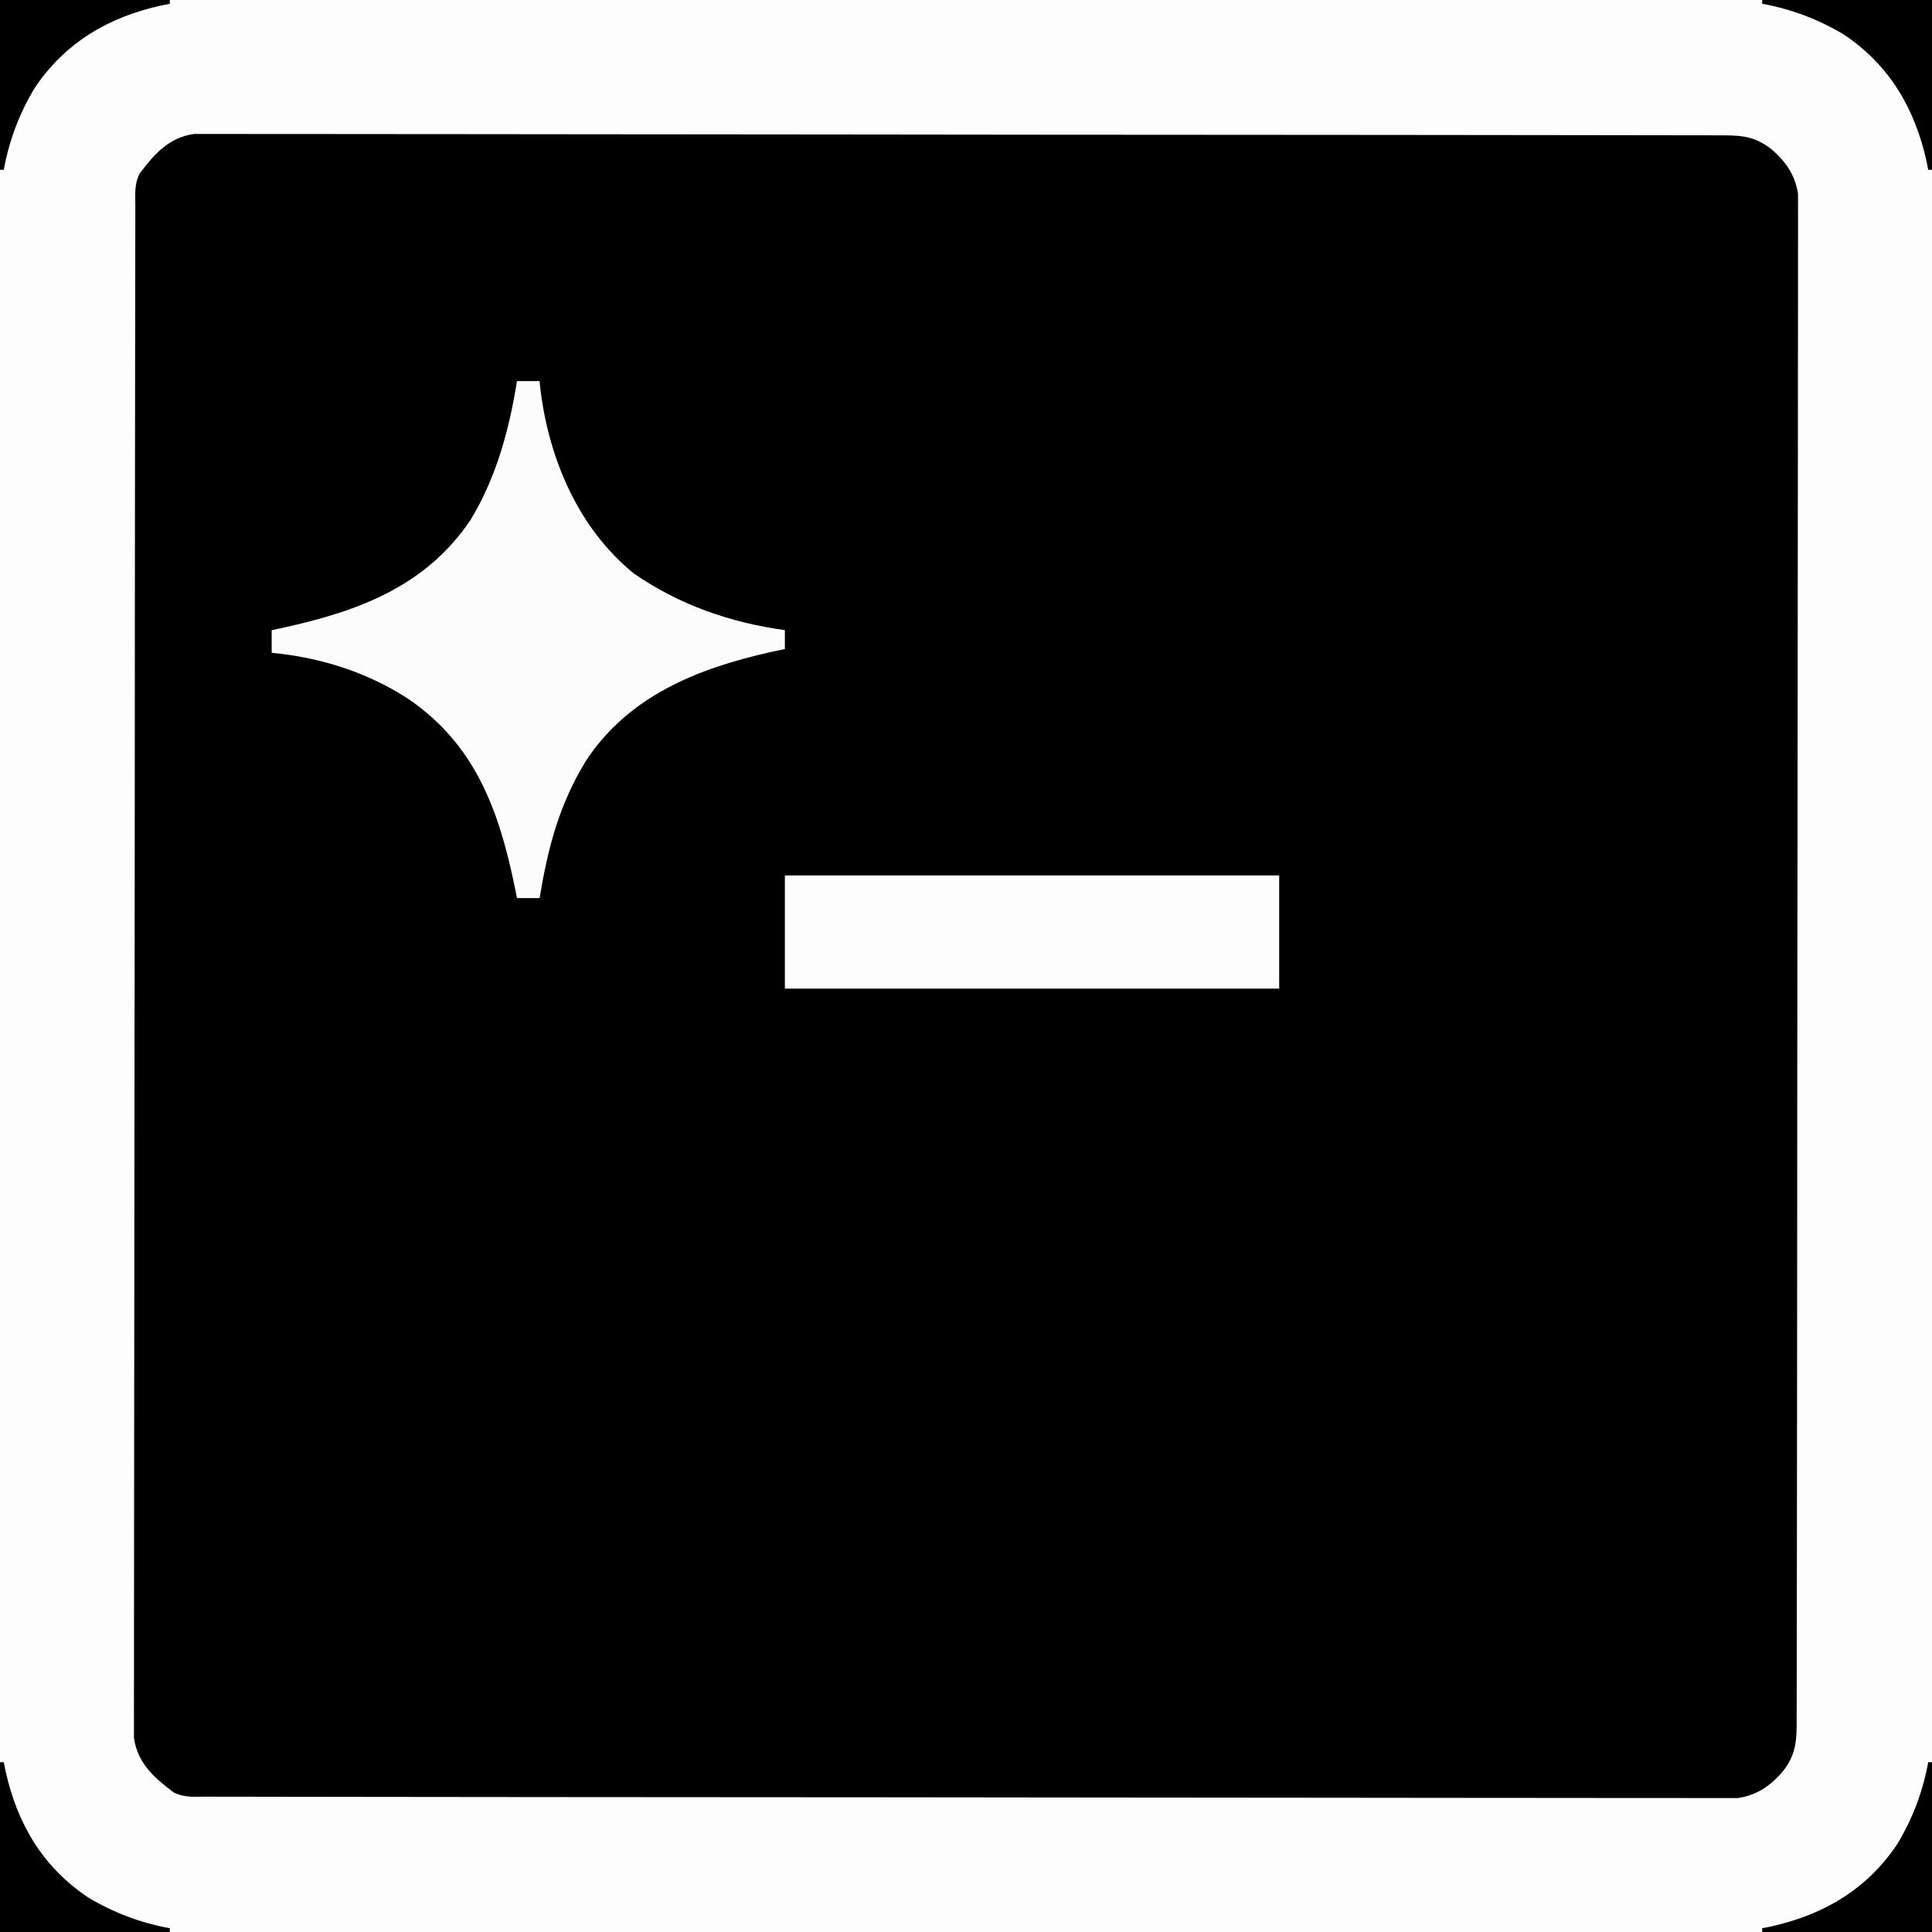
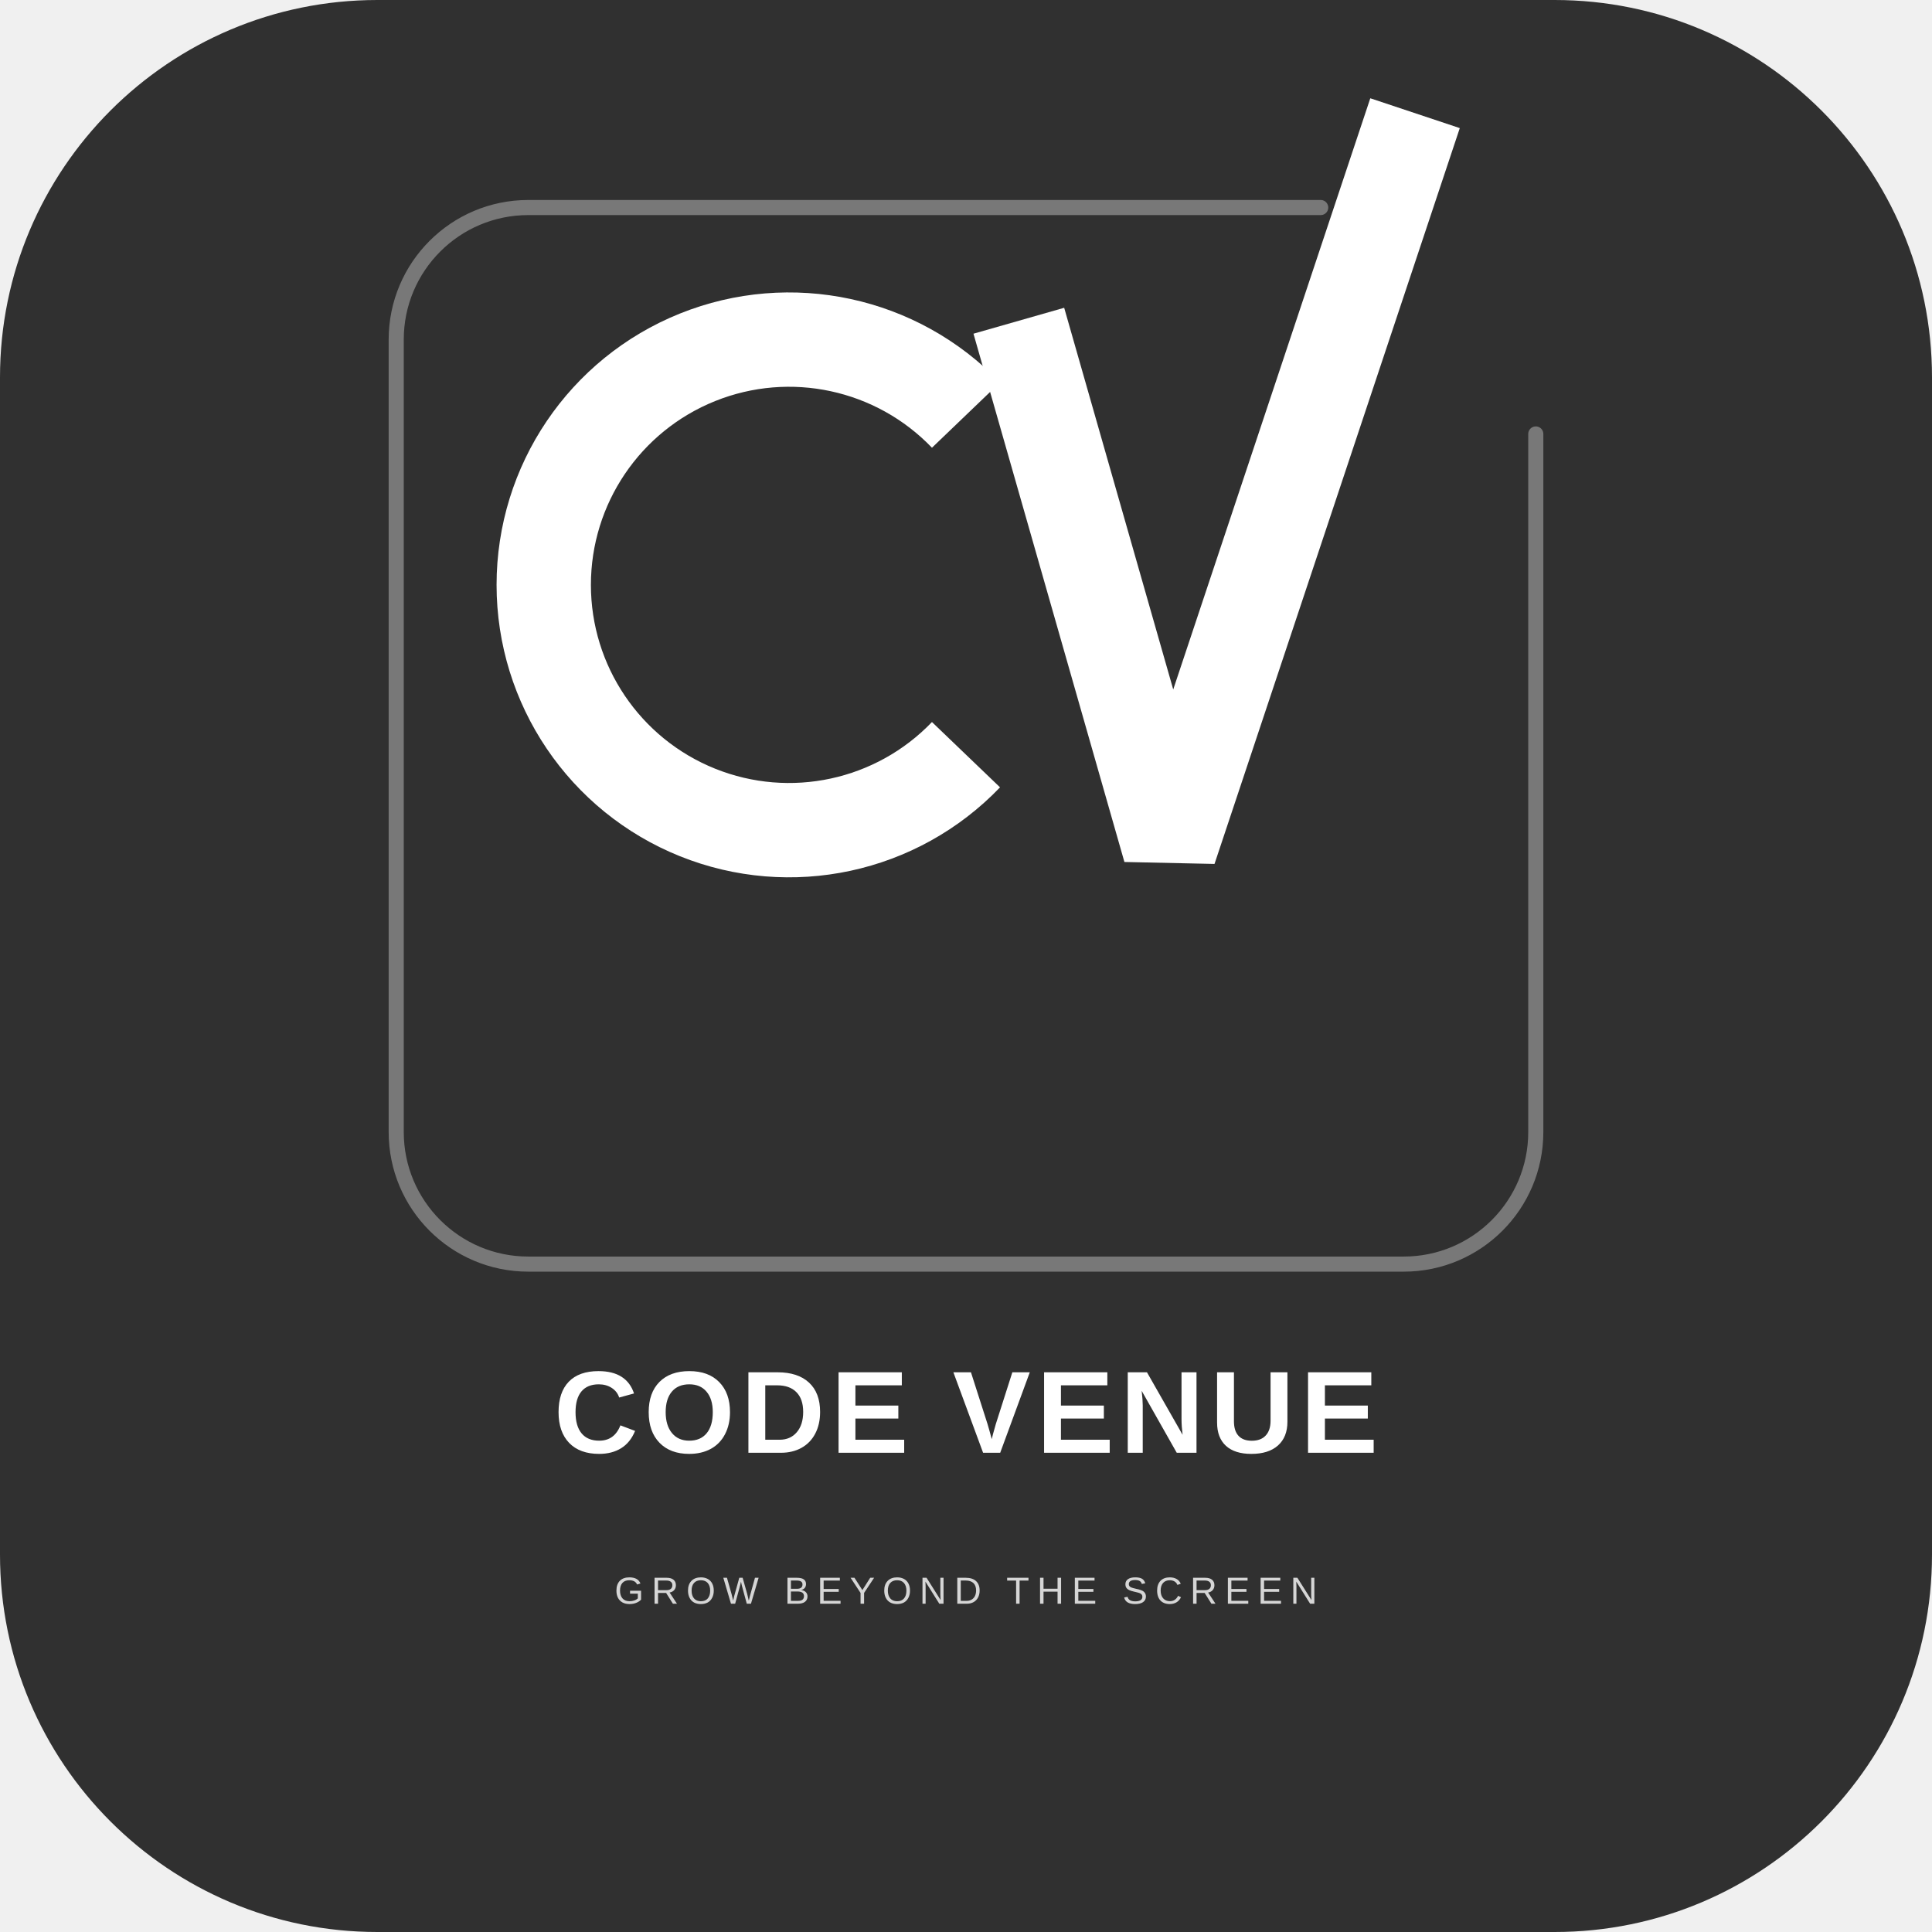
- <svg xmlns="http://www.w3.org/2000/svg" version="1.1" width="512" height="512">
-   <path d="M0 0 C168.96 0 337.92 0 512 0 C512 168.96 512 337.92 512 512 C343.04 512 174.08 512 0 512 C0 343.04 0 174.08 0 0 Z " fill="#000000" transform="translate(0,0)" />
-   <path d="M0 0 C168.96 0 337.92 0 512 0 C512 168.96 512 337.92 512 512 C343.04 512 174.08 512 0 512 C0 343.04 0 174.08 0 0 Z M37 46 C35.542 48.916 35.87 51.468 35.866 54.726 C35.863 55.429 35.861 56.132 35.859 56.856 C35.852 59.235 35.852 61.614 35.853 63.993 C35.85 65.706 35.846 67.42 35.842 69.133 C35.832 73.86 35.828 78.587 35.825 83.314 C35.821 88.405 35.812 93.496 35.803 98.586 C35.783 110.89 35.773 123.193 35.764 135.496 C35.76 141.286 35.755 147.075 35.749 152.864 C35.732 172.1 35.718 191.336 35.711 210.572 C35.709 215.567 35.707 220.561 35.705 225.556 C35.704 226.797 35.704 228.038 35.703 229.317 C35.695 249.437 35.67 269.557 35.637 289.676 C35.604 310.317 35.586 330.958 35.583 351.599 C35.581 363.195 35.572 374.79 35.547 386.385 C35.525 396.258 35.517 406.131 35.526 416.005 C35.531 421.044 35.529 426.084 35.51 431.124 C35.492 435.735 35.493 440.346 35.509 444.958 C35.511 446.628 35.507 448.299 35.495 449.969 C35.48 452.237 35.489 454.503 35.505 456.77 C35.504 458.031 35.503 459.291 35.502 460.59 C36.491 467.36 40.84 471.074 46 475 C48.916 476.458 51.468 476.13 54.726 476.134 C55.78 476.138 55.78 476.138 56.856 476.141 C59.235 476.148 61.614 476.148 63.993 476.147 C65.706 476.15 67.42 476.154 69.133 476.158 C73.86 476.168 78.587 476.172 83.314 476.175 C88.405 476.179 93.496 476.188 98.586 476.197 C110.89 476.217 123.193 476.227 135.496 476.236 C141.286 476.24 147.075 476.245 152.864 476.251 C172.1 476.268 191.336 476.282 210.572 476.289 C215.567 476.291 220.561 476.293 225.556 476.295 C227.418 476.296 227.418 476.296 229.317 476.297 C249.437 476.305 269.557 476.33 289.676 476.363 C310.317 476.396 330.958 476.414 351.599 476.417 C363.195 476.419 374.79 476.428 386.385 476.453 C396.258 476.475 406.131 476.483 416.005 476.474 C421.044 476.469 426.084 476.471 431.124 476.49 C435.735 476.508 440.346 476.507 444.958 476.491 C446.628 476.489 448.299 476.493 449.969 476.505 C452.237 476.52 454.503 476.511 456.77 476.495 C458.031 476.496 459.291 476.497 460.59 476.498 C465.743 475.745 469.553 473.011 472.812 469 C476.218 464.33 476.126 460.786 476.134 455.059 C476.137 454.357 476.139 453.655 476.141 452.932 C476.148 450.569 476.148 448.206 476.147 445.842 C476.15 444.135 476.154 442.429 476.158 440.722 C476.168 436.022 476.172 431.323 476.175 426.623 C476.179 421.558 476.188 416.493 476.197 411.428 C476.217 399.194 476.227 386.96 476.236 374.725 C476.24 368.967 476.245 363.209 476.251 357.451 C476.268 338.316 476.282 319.181 476.289 300.046 C476.291 295.08 476.293 290.114 476.295 285.148 C476.296 283.914 476.296 282.679 476.297 281.408 C476.305 261.398 476.33 241.389 476.363 221.379 C476.396 200.846 476.414 180.314 476.417 159.781 C476.419 148.249 476.428 136.716 476.453 125.183 C476.475 115.365 476.483 105.547 476.474 95.729 C476.469 90.717 476.471 85.706 476.49 80.695 C476.508 76.109 476.507 71.524 476.491 66.938 C476.489 65.277 476.493 63.617 476.505 61.956 C476.52 59.701 476.511 57.448 476.495 55.193 C476.496 53.313 476.496 53.313 476.498 51.395 C475.744 46.251 473.004 42.441 469 39.188 C464.33 35.782 460.786 35.874 455.059 35.866 C454.006 35.862 454.006 35.862 452.932 35.859 C450.569 35.852 448.206 35.852 445.842 35.853 C444.135 35.85 442.429 35.846 440.722 35.842 C436.022 35.832 431.323 35.828 426.623 35.825 C421.558 35.821 416.493 35.812 411.428 35.803 C399.194 35.783 386.96 35.773 374.725 35.764 C368.967 35.76 363.209 35.755 357.451 35.749 C338.316 35.732 319.181 35.718 300.046 35.711 C295.08 35.709 290.114 35.707 285.148 35.705 C283.297 35.704 283.297 35.704 281.408 35.703 C261.398 35.695 241.389 35.67 221.379 35.637 C200.846 35.604 180.314 35.586 159.781 35.583 C148.249 35.581 136.716 35.572 125.183 35.547 C115.365 35.525 105.547 35.517 95.729 35.526 C90.717 35.531 85.706 35.529 80.695 35.51 C76.109 35.492 71.524 35.493 66.938 35.509 C65.277 35.511 63.617 35.507 61.956 35.495 C59.701 35.48 57.448 35.489 55.193 35.505 C53.94 35.504 52.686 35.503 51.395 35.502 C44.635 36.493 40.921 40.847 37 46 Z " fill="#FDFDFD" transform="translate(0,0)" />
-   <path d="M0 0 C1.98 0 3.96 0 6 0 C6.112 1.129 6.112 1.129 6.227 2.281 C8.514 20.758 16.313 39.069 31 51 C43.084 59.324 56.465 63.975 71 66 C71 67.65 71 69.3 71 71 C69.113 71.402 69.113 71.402 67.188 71.812 C47.817 76.159 29.505 83.472 18.219 100.723 C11.132 112.358 8.197 123.735 6 137 C4.02 137 2.04 137 0 137 C-0.17 136.14 -0.34 135.28 -0.516 134.395 C-4.723 113.872 -10.943 96.372 -28.885 84.157 C-39.71 77.117 -52.191 73.208 -65 72 C-65 70.02 -65 68.04 -65 66 C-63.385 65.654 -63.385 65.654 -61.738 65.301 C-41.857 60.917 -24.135 54.33 -12.312 36.812 C-5.485 25.553 -2.054 12.916 0 0 Z " fill="#FCFCFC" transform="translate(137,101)" />
-   <path d="M0 0 C43.23 0 86.46 0 131 0 C131 9.9 131 19.8 131 30 C87.77 30 44.54 30 0 30 C0 20.1 0 10.2 0 0 Z " fill="#FDFDFD" transform="translate(208,232)" />
-   <path d="M0 0 C0.33 0 0.66 0 1 0 C1.147 0.739 1.294 1.477 1.445 2.238 C4.544 16.254 11.255 27.723 23.312 35.812 C30.113 39.889 37.206 42.575 45 44 C45 44.33 45 44.66 45 45 C30.15 45 15.3 45 0 45 C0 30.15 0 15.3 0 0 Z " fill="#000000" transform="translate(0,467)" />
-   <path d="M0 0 C0.33 0 0.66 0 1 0 C1 14.85 1 29.7 1 45 C-13.85 45 -28.7 45 -44 45 C-44 44.67 -44 44.34 -44 44 C-43.261 43.853 -42.523 43.706 -41.762 43.555 C-27.746 40.456 -16.277 33.745 -8.188 21.688 C-4.111 14.887 -1.425 7.794 0 0 Z " fill="#000000" transform="translate(511,467)" />
-   <path d="M0 0 C14.85 0 29.7 0 45 0 C45 14.85 45 29.7 45 45 C44.67 45 44.34 45 44 45 C43.853 44.261 43.706 43.523 43.555 42.762 C40.456 28.746 33.745 17.277 21.688 9.188 C14.887 5.111 7.794 2.425 0 1 C0 0.67 0 0.34 0 0 Z " fill="#000000" transform="translate(467,0)" />
-   <path d="M0 0 C14.85 0 29.7 0 45 0 C45 0.33 45 0.66 45 1 C44.261 1.147 43.523 1.294 42.762 1.445 C28.746 4.544 17.277 11.255 9.188 23.312 C5.111 30.113 2.425 37.206 1 45 C0.67 45 0.34 45 0 45 C0 30.15 0 15.3 0 0 Z " fill="#000000" transform="translate(0,0)" />
+ <svg xmlns="http://www.w3.org/2000/svg" width="512" height="512" viewBox="0 0 512 512" role="img" aria-label="Code Venue app icon">
+   <rect width="512" height="512" rx="100" fill="#303030" />
+   <path d="M350 55 H140            A35 35 0 0 0 105 90            V300            A35 35 0 0 0 140 335            H372            A35 35 0 0 0 407 300            V115" fill="none" stroke="#FFFFFF" stroke-opacity="0.35" stroke-width="4" stroke-linecap="round" />
+   <g fill="none" stroke="#FFFFFF" stroke-width="25" stroke-linecap="butt" stroke-linejoin="bevel">
+     <path d="M256 110              A65 65 0 1 0 256 200" />
+     <path d="M270 85 L310 225 L375 30" />
+   </g>
+   <text x="256" y="385" text-anchor="middle" font-family="Arial, Helvetica, sans-serif" font-size="31" font-weight="700" letter-spacing="1.5" fill="#FFFFFF">CODE VENUE</text>
+   <text x="256" y="425" text-anchor="middle" font-family="Arial, Helvetica, sans-serif" font-size="10" font-weight="500" letter-spacing="2" fill="#FFFFFF" fill-opacity="0.8">GROW BEYOND THE SCREEN</text>
</svg>
